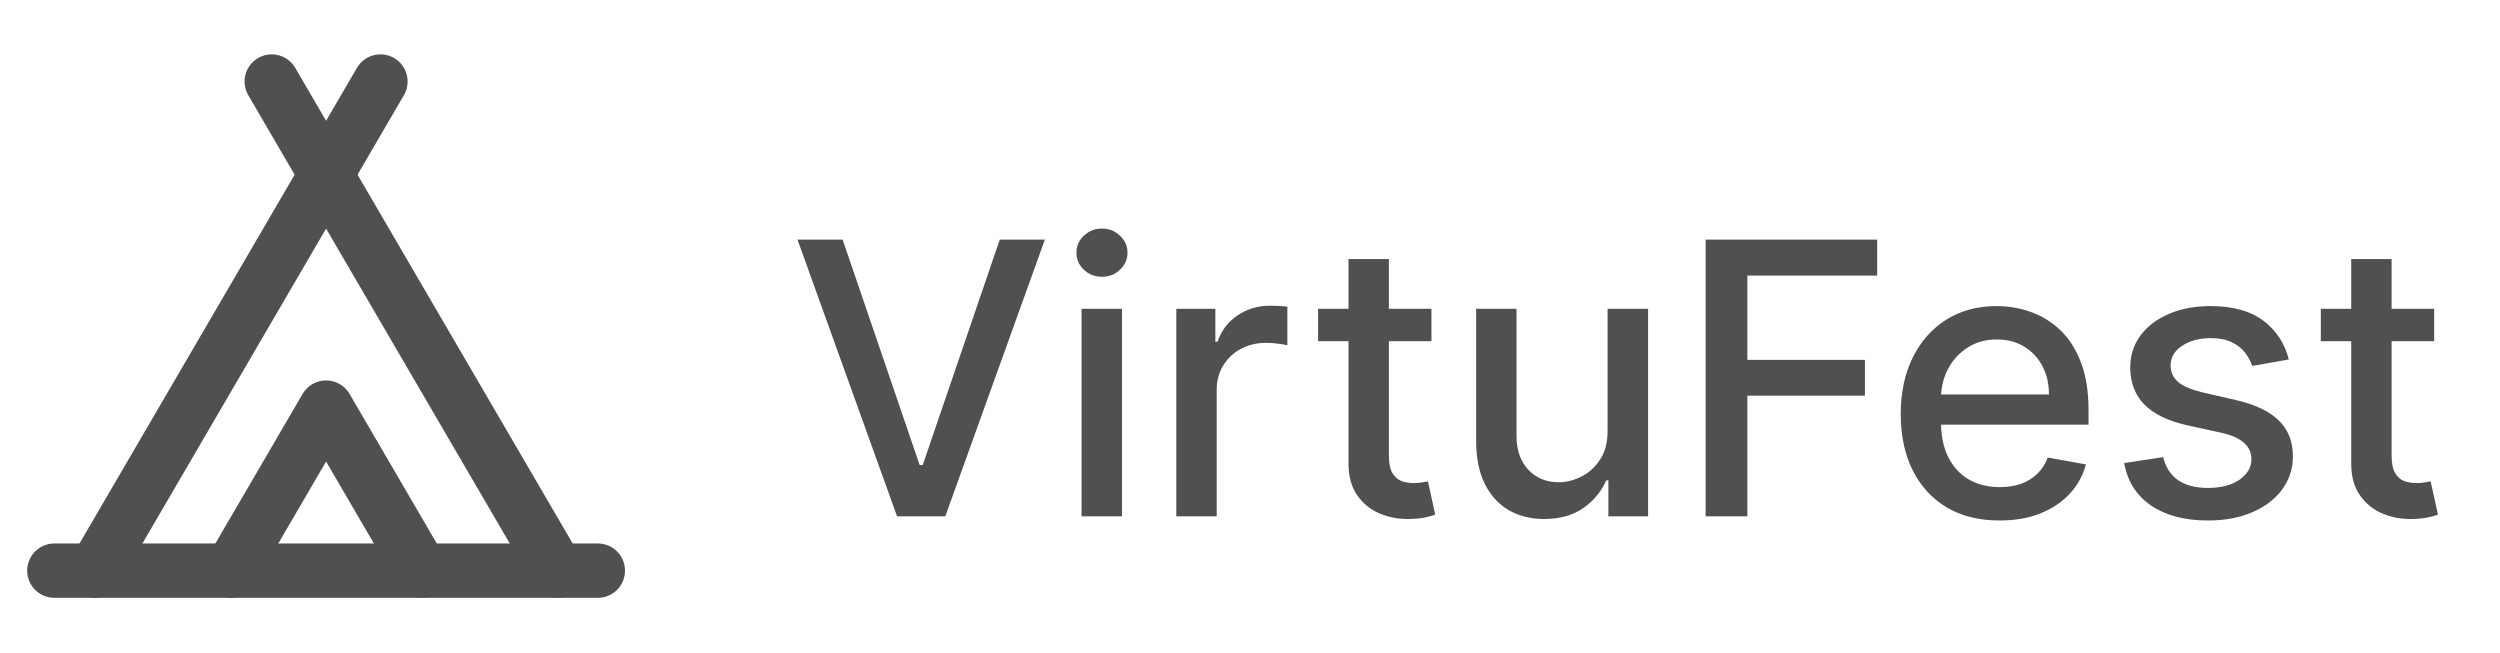
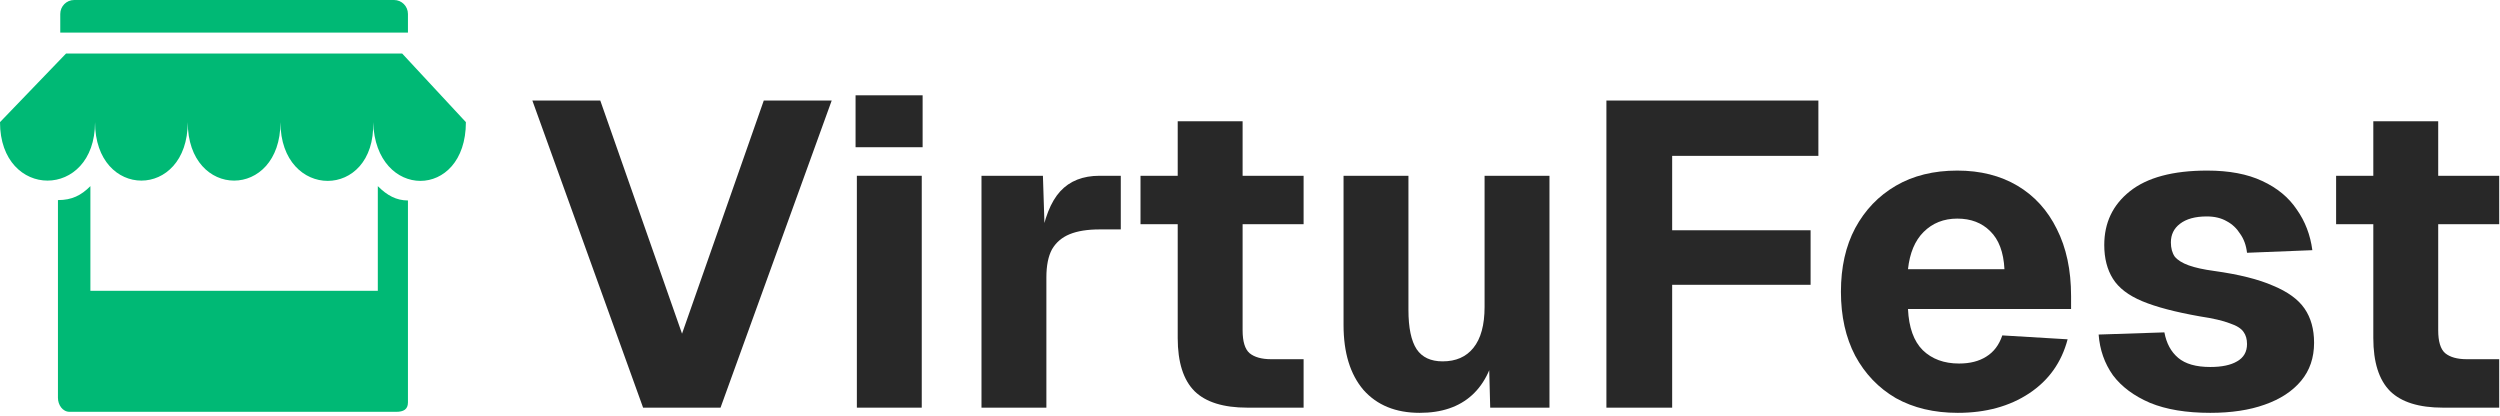
- <svg xmlns="http://www.w3.org/2000/svg" width="92" height="24" viewBox="0 0 92 24" fill="none">
-   <path d="M3.5 21L14 3" stroke="#505050" stroke-width="2" stroke-linecap="round" stroke-linejoin="round" />
-   <path d="M20.5 21L10 3" stroke="#505050" stroke-width="2" stroke-linecap="round" stroke-linejoin="round" />
-   <path d="M15.5 21L12 15L8.5 21" stroke="#505050" stroke-width="2" stroke-linecap="round" stroke-linejoin="round" />
-   <path d="M2 21H22" stroke="#505050" stroke-width="2" stroke-linecap="round" stroke-linejoin="round" />
-   <path d="M31.009 8.818L33.842 17.111H33.957L36.791 8.818H38.451L34.787 19H33.012L29.348 8.818H31.009ZM39.802 19V11.364H41.288V19H39.802ZM40.553 10.185C40.294 10.185 40.072 10.099 39.886 9.927C39.704 9.751 39.613 9.542 39.613 9.3C39.613 9.055 39.704 8.846 39.886 8.674C40.072 8.498 40.294 8.411 40.553 8.411C40.811 8.411 41.032 8.498 41.214 8.674C41.4 8.846 41.492 9.055 41.492 9.3C41.492 9.542 41.4 9.751 41.214 9.927C41.032 10.099 40.811 10.185 40.553 10.185ZM43.288 19V11.364H44.725V12.577H44.805C44.944 12.166 45.189 11.843 45.541 11.607C45.895 11.369 46.296 11.249 46.744 11.249C46.836 11.249 46.946 11.253 47.072 11.259C47.201 11.266 47.302 11.274 47.375 11.284V12.706C47.315 12.689 47.209 12.671 47.057 12.651C46.904 12.628 46.752 12.617 46.599 12.617C46.248 12.617 45.935 12.691 45.66 12.84C45.388 12.986 45.173 13.19 45.014 13.452C44.854 13.71 44.775 14.005 44.775 14.337V19H43.288ZM52.677 11.364V12.557H48.506V11.364H52.677ZM49.625 9.534H51.111V16.758C51.111 17.046 51.154 17.263 51.24 17.409C51.327 17.552 51.438 17.649 51.574 17.702C51.713 17.752 51.864 17.777 52.026 17.777C52.145 17.777 52.25 17.769 52.339 17.752C52.429 17.736 52.498 17.722 52.548 17.712L52.816 18.94C52.73 18.974 52.608 19.007 52.449 19.04C52.289 19.076 52.091 19.096 51.852 19.099C51.461 19.106 51.096 19.037 50.758 18.891C50.42 18.745 50.147 18.519 49.938 18.215C49.729 17.91 49.625 17.527 49.625 17.066V9.534ZM59.159 15.833V11.364H60.65V19H59.189V17.678H59.109C58.934 18.085 58.652 18.425 58.264 18.697C57.88 18.965 57.401 19.099 56.827 19.099C56.337 19.099 55.903 18.992 55.525 18.776C55.15 18.558 54.855 18.234 54.64 17.807C54.428 17.379 54.322 16.851 54.322 16.221V11.364H55.808V16.042C55.808 16.562 55.952 16.977 56.241 17.285C56.529 17.593 56.904 17.747 57.364 17.747C57.643 17.747 57.919 17.678 58.194 17.538C58.473 17.399 58.703 17.189 58.886 16.907C59.071 16.625 59.162 16.267 59.159 15.833ZM62.767 19V8.818H69.081V10.141H64.303V13.243H68.629V14.56H64.303V19H62.767ZM73.582 19.154C72.829 19.154 72.181 18.993 71.638 18.672C71.097 18.347 70.68 17.891 70.385 17.305C70.093 16.715 69.947 16.024 69.947 15.232C69.947 14.449 70.093 13.76 70.385 13.163C70.68 12.567 71.091 12.101 71.618 11.766C72.148 11.432 72.768 11.264 73.477 11.264C73.908 11.264 74.326 11.335 74.73 11.478C75.134 11.62 75.497 11.844 75.819 12.149C76.14 12.454 76.394 12.85 76.579 13.337C76.765 13.821 76.858 14.41 76.858 15.102V15.629H70.787V14.516H75.401C75.401 14.124 75.322 13.778 75.162 13.477C75.003 13.172 74.78 12.931 74.491 12.756C74.206 12.58 73.871 12.492 73.487 12.492C73.069 12.492 72.705 12.595 72.393 12.8C72.085 13.003 71.846 13.268 71.677 13.596C71.512 13.921 71.429 14.274 71.429 14.655V15.525C71.429 16.035 71.518 16.47 71.697 16.827C71.88 17.185 72.133 17.459 72.458 17.648C72.783 17.833 73.162 17.926 73.596 17.926C73.878 17.926 74.135 17.886 74.367 17.807C74.599 17.724 74.799 17.601 74.969 17.439C75.138 17.276 75.267 17.076 75.356 16.837L76.763 17.091C76.651 17.505 76.448 17.868 76.157 18.18C75.868 18.488 75.505 18.728 75.068 18.901C74.634 19.07 74.138 19.154 73.582 19.154ZM84.229 13.228L82.882 13.467C82.826 13.294 82.736 13.13 82.614 12.974C82.494 12.819 82.332 12.691 82.126 12.592C81.921 12.492 81.664 12.443 81.356 12.443C80.935 12.443 80.584 12.537 80.302 12.726C80.02 12.912 79.879 13.152 79.879 13.447C79.879 13.702 79.974 13.907 80.163 14.063C80.352 14.219 80.656 14.347 81.077 14.446L82.29 14.724C82.993 14.887 83.517 15.137 83.862 15.475C84.206 15.813 84.379 16.252 84.379 16.793C84.379 17.25 84.246 17.658 83.981 18.016C83.719 18.37 83.353 18.649 82.882 18.851C82.415 19.053 81.873 19.154 81.256 19.154C80.401 19.154 79.704 18.972 79.163 18.607C78.623 18.239 78.292 17.717 78.169 17.041L79.606 16.822C79.695 17.197 79.879 17.48 80.158 17.673C80.436 17.861 80.799 17.956 81.246 17.956C81.734 17.956 82.123 17.855 82.415 17.653C82.706 17.447 82.852 17.197 82.852 16.902C82.852 16.663 82.763 16.463 82.584 16.3C82.408 16.138 82.138 16.015 81.773 15.932L80.481 15.649C79.768 15.487 79.241 15.228 78.9 14.874C78.562 14.519 78.393 14.07 78.393 13.526C78.393 13.075 78.519 12.681 78.771 12.343C79.022 12.005 79.371 11.742 79.815 11.553C80.259 11.36 80.767 11.264 81.341 11.264C82.166 11.264 82.816 11.443 83.29 11.801C83.764 12.156 84.077 12.631 84.229 13.228ZM89.578 11.364V12.557H85.406V11.364H89.578ZM86.525 9.534H88.011V16.758C88.011 17.046 88.055 17.263 88.141 17.409C88.227 17.552 88.338 17.649 88.474 17.702C88.613 17.752 88.764 17.777 88.926 17.777C89.046 17.777 89.15 17.769 89.24 17.752C89.329 17.736 89.399 17.722 89.448 17.712L89.717 18.94C89.631 18.974 89.508 19.007 89.349 19.04C89.19 19.076 88.991 19.096 88.752 19.099C88.361 19.106 87.997 19.037 87.659 18.891C87.32 18.745 87.047 18.519 86.838 18.215C86.629 17.91 86.525 17.527 86.525 17.066V9.534Z" fill="#505050" />
+ <svg xmlns="http://www.w3.org/2000/svg" width="601" height="100" viewBox="0 0 601 100" fill="none">
+   <path d="M154.6 98L127.976 24.16H144.304L163.96 80.216L183.616 24.16H199.944L173.216 98H154.6Z" fill="#282828" />
+   <path d="M205.989 98V42.256H221.589V98H205.989ZM205.677 35.392V22.912H221.797V35.392H205.677Z" fill="#282828" />
+   <path d="M235.95 98V42.256H250.718L251.238 58.48L250.094 58.168C250.995 52.552 252.59 48.496 254.878 46C257.166 43.504 260.321 42.256 264.342 42.256H269.438V55.152H264.342C261.43 55.152 259.038 55.533 257.166 56.296C255.294 57.059 253.873 58.272 252.902 59.936C252.001 61.6 251.55 63.853 251.55 66.696V98H235.95Z" fill="#282828" />
+   <path d="M299.866 98C294.111 98 289.882 96.683 287.178 94.048C284.474 91.344 283.122 87.08 283.122 81.256V29.152H298.722V79.384C298.722 82.088 299.277 83.925 300.386 84.896C301.565 85.867 303.298 86.352 305.586 86.352H313.386V98H299.866ZM274.178 53.904V42.256H313.386V53.904H274.178Z" fill="#282828" />
+   <path d="M341.293 99.248C335.538 99.248 331.032 97.411 327.773 93.736C324.584 89.992 322.989 84.792 322.989 78.136V42.256H338.589V74.496C338.589 78.795 339.248 81.949 340.565 83.96C341.882 85.901 343.962 86.872 346.805 86.872C349.994 86.872 352.456 85.797 354.189 83.648C355.992 81.429 356.893 78.136 356.893 73.768V42.256H372.493V98H358.245L357.829 81.984L359.805 82.4C358.973 87.947 356.997 92.141 353.877 94.984C350.757 97.827 346.562 99.248 341.293 99.248Z" fill="#282828" />
+   <path d="M386.18 98V24.16H437.14V37.472H393.252L401.988 28.424V62.224L393.252 55.36H435.268V68.464H393.252L401.988 61.6V98H386.18Z" fill="#282828" />
+   <path d="M470.639 99.248C464.954 99.248 459.996 98.069 455.767 95.712C451.607 93.285 448.348 89.888 445.991 85.52C443.703 81.152 442.559 76.021 442.559 70.128C442.559 64.235 443.703 59.139 445.991 54.84C448.348 50.472 451.607 47.075 455.767 44.648C459.927 42.221 464.85 41.008 470.535 41.008C476.082 41.008 480.9 42.221 484.991 44.648C489.082 47.075 492.236 50.541 494.455 55.048C496.743 59.555 497.887 64.928 497.887 71.168V74.288H458.679C458.887 78.725 460.066 82.019 462.215 84.168C464.434 86.317 467.346 87.392 470.951 87.392C473.586 87.392 475.77 86.837 477.503 85.728C479.306 84.619 480.588 82.92 481.351 80.632L497.055 81.568C495.599 87.115 492.514 91.448 487.799 94.568C483.084 97.688 477.364 99.248 470.639 99.248ZM458.679 64.72H481.871C481.663 60.629 480.519 57.579 478.439 55.568C476.428 53.557 473.794 52.552 470.535 52.552C467.276 52.552 464.572 53.627 462.423 55.776C460.343 57.856 459.095 60.837 458.679 64.72Z" fill="#282828" />
+   <path d="M531.344 99.248C525.589 99.248 520.771 98.451 516.888 96.856C513.005 95.192 510.024 92.973 507.944 90.2C505.933 87.357 504.789 84.099 504.512 80.424L520.32 79.904C520.805 82.539 521.915 84.584 523.648 86.04C525.381 87.496 527.947 88.224 531.344 88.224C534.117 88.224 536.267 87.773 537.792 86.872C539.387 85.971 540.184 84.584 540.184 82.712C540.184 81.533 539.907 80.563 539.352 79.8C538.797 78.968 537.688 78.275 536.024 77.72C534.429 77.096 532.037 76.541 528.848 76.056C522.955 75.016 518.344 73.803 515.016 72.416C511.688 71.029 509.331 69.227 507.944 67.008C506.557 64.789 505.864 62.086 505.864 58.896C505.864 53.557 507.909 49.259 512 46C516.16 42.672 522.365 41.008 530.616 41.008C535.885 41.008 540.288 41.84 543.824 43.504C547.429 45.168 550.203 47.456 552.144 50.368C554.155 53.211 555.403 56.469 555.888 60.144L540.184 60.768C539.976 58.965 539.421 57.44 538.52 56.192C537.688 54.875 536.613 53.869 535.296 53.176C533.979 52.413 532.384 52.032 530.512 52.032C527.739 52.032 525.589 52.621 524.064 53.8C522.608 54.909 521.88 56.4 521.88 58.272C521.88 59.659 522.192 60.803 522.816 61.704C523.509 62.536 524.619 63.229 526.144 63.784C527.669 64.339 529.715 64.789 532.28 65.136C538.243 65.968 542.957 67.147 546.424 68.672C549.96 70.128 552.491 71.965 554.016 74.184C555.541 76.403 556.304 79.141 556.304 82.4C556.304 86.005 555.264 89.056 553.184 91.552C551.104 94.048 548.192 95.955 544.448 97.272C540.773 98.59 536.405 99.248 531.344 99.248Z" fill="#282828" />
+   <path d="M587.288 98C581.533 98 577.304 96.683 574.6 94.048C571.896 91.344 570.544 87.08 570.544 81.256V29.152H586.144V79.384C586.144 82.088 586.699 83.925 587.808 84.896C588.987 85.867 590.72 86.352 593.008 86.352H600.808V98H587.288ZM561.6 53.904V42.256H600.808V53.904H561.6Z" fill="#282828" />
+   <path d="M13.93 48.102C17.274 48.102 19.503 46.983 21.731 44.746V69.915H90.826V44.746C93.055 46.983 95.284 48.192 98.07 48.192V96.763C98.07 98.441 96.955 99 95.284 99H16.716C15.045 99 13.93 97.322 13.93 95.644V48.102Z" fill="#00B975" />
+   <path d="M96.677 12.864H15.881L0 29.364C0 48.102 22.846 48.102 22.846 29.364C22.846 48.102 45.134 48.102 45.134 29.364C45.134 48.102 67.423 48.102 67.423 29.364C67.423 48.192 90.269 48.192 89.711 29.364C90.269 48.192 112 48.192 112 29.364L96.677 12.864Z" fill="#00B975" />
+   <path d="M14.488 3.356C14.488 1.502 15.984 0 17.831 0H94.726C96.573 0 98.07 1.502 98.07 3.356V7.831H14.488V3.356Z" fill="#00B975" />
</svg>
